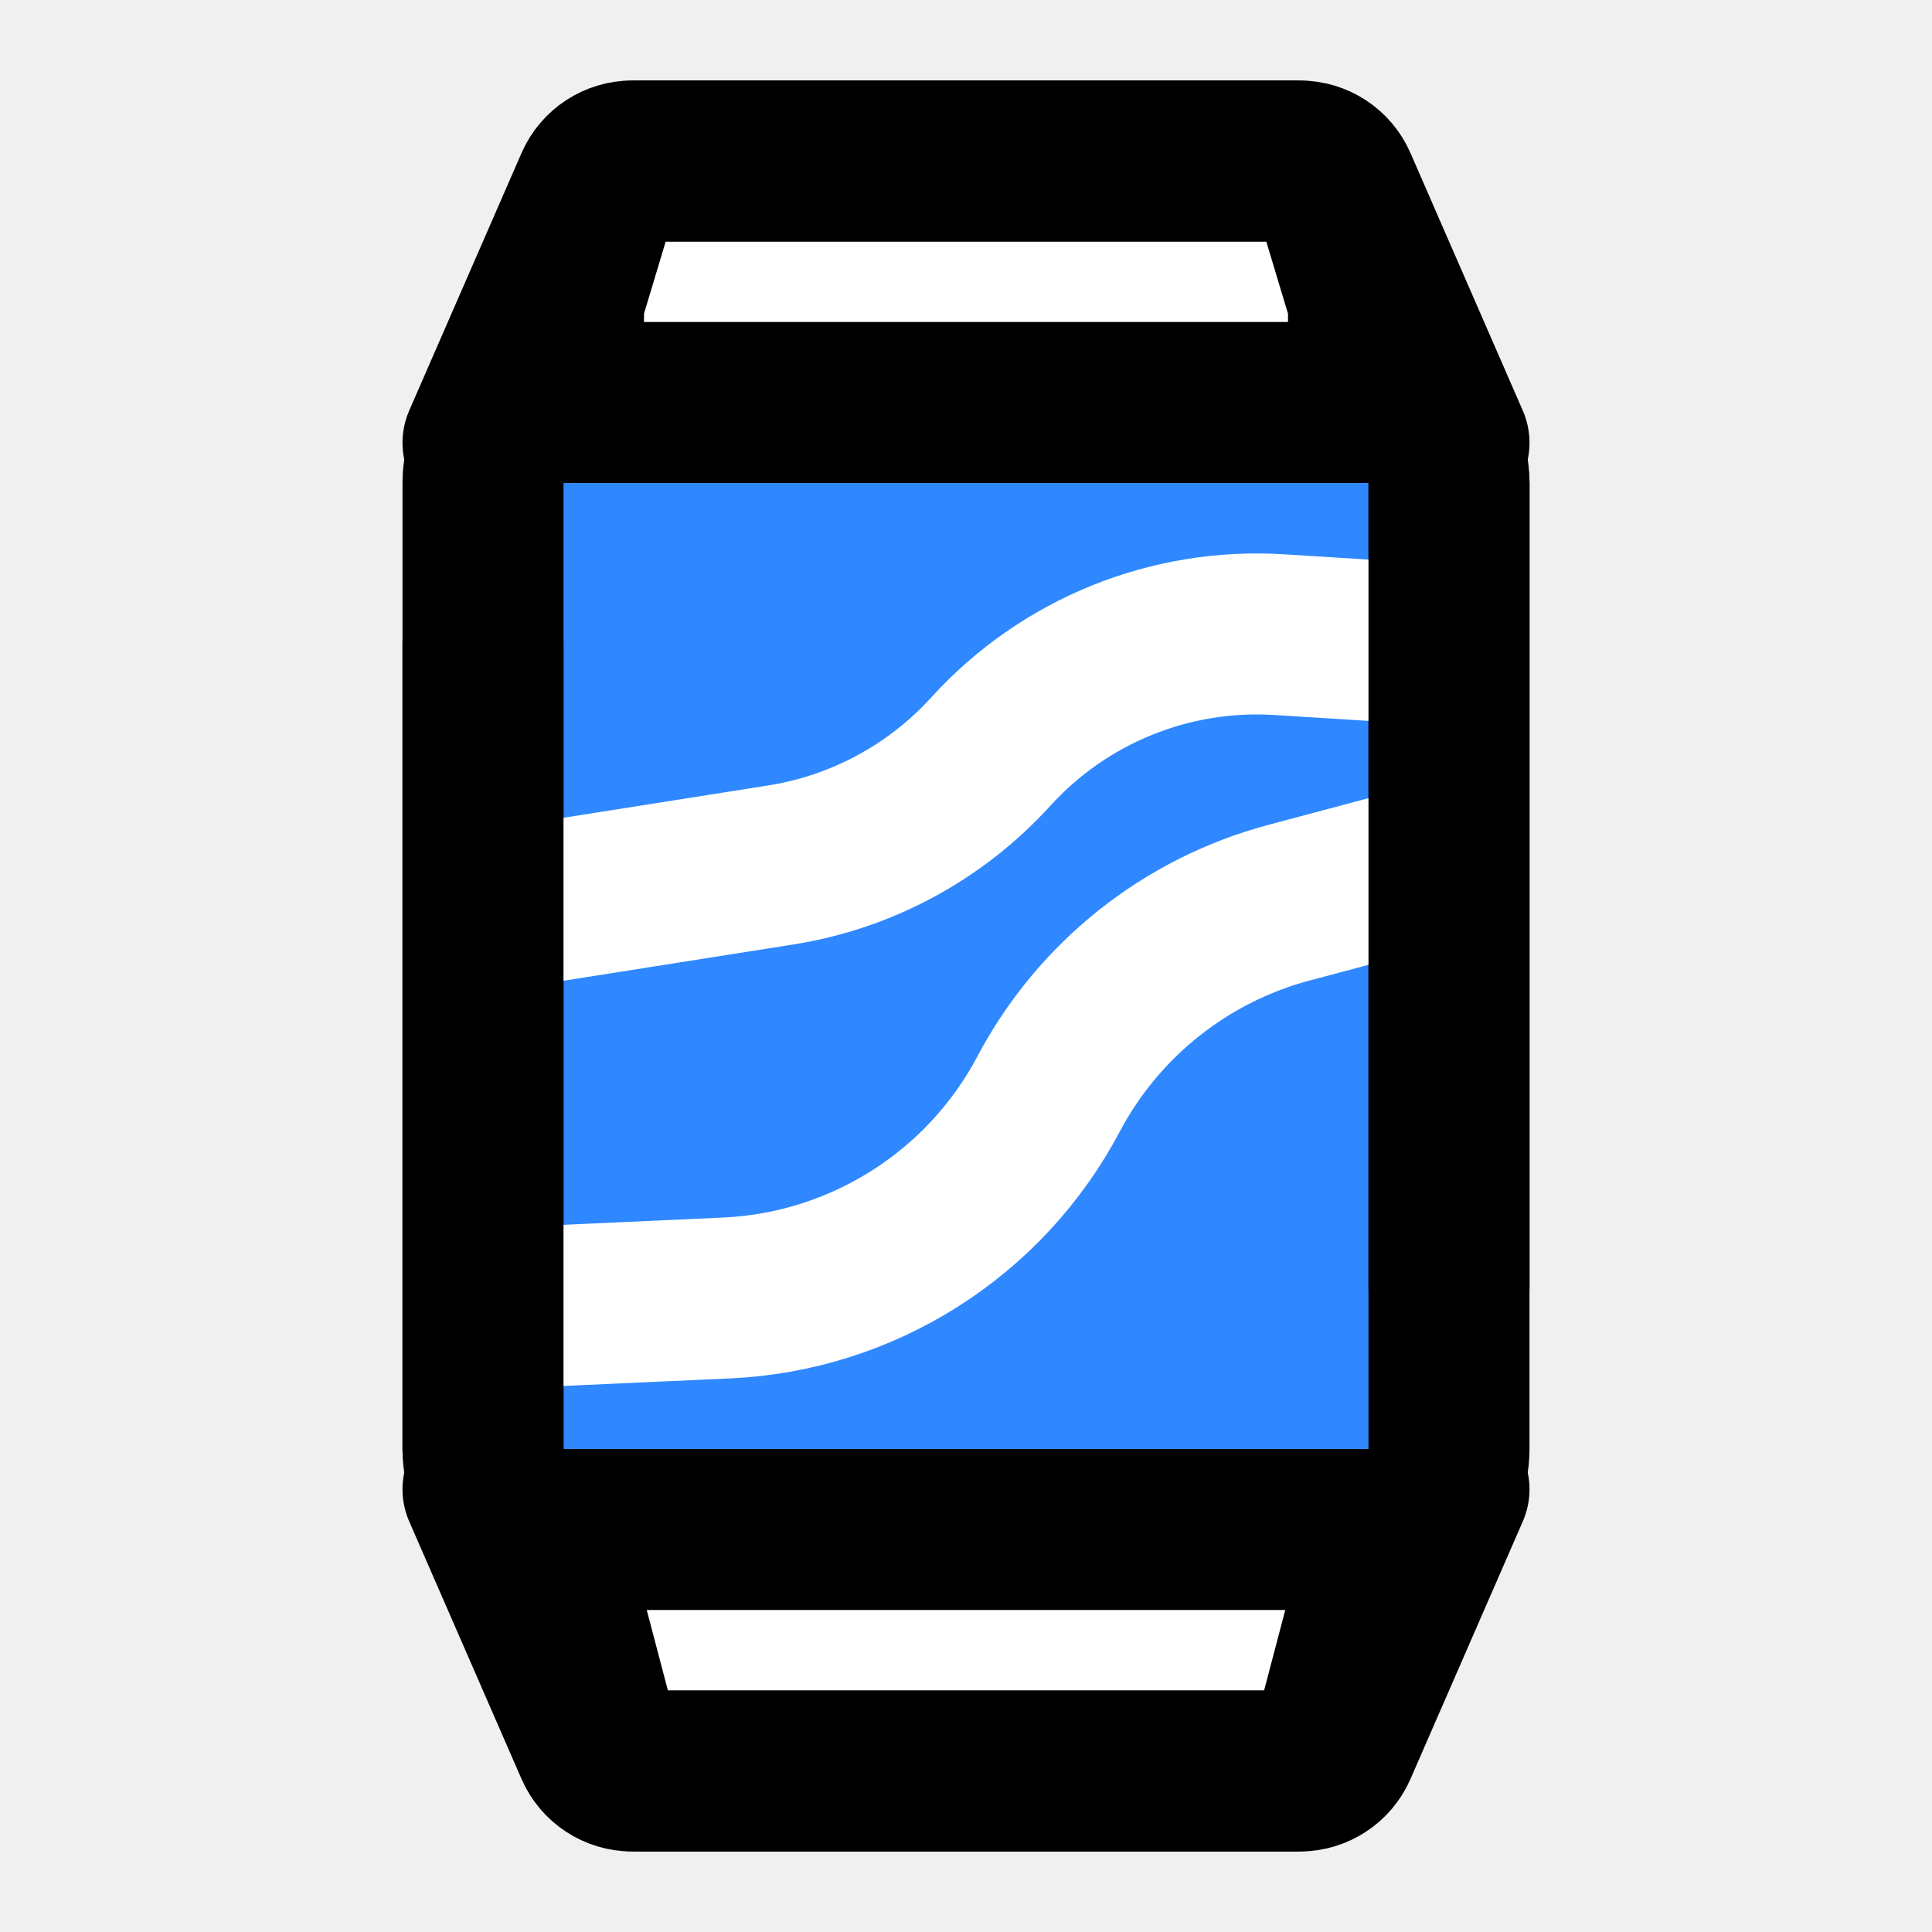
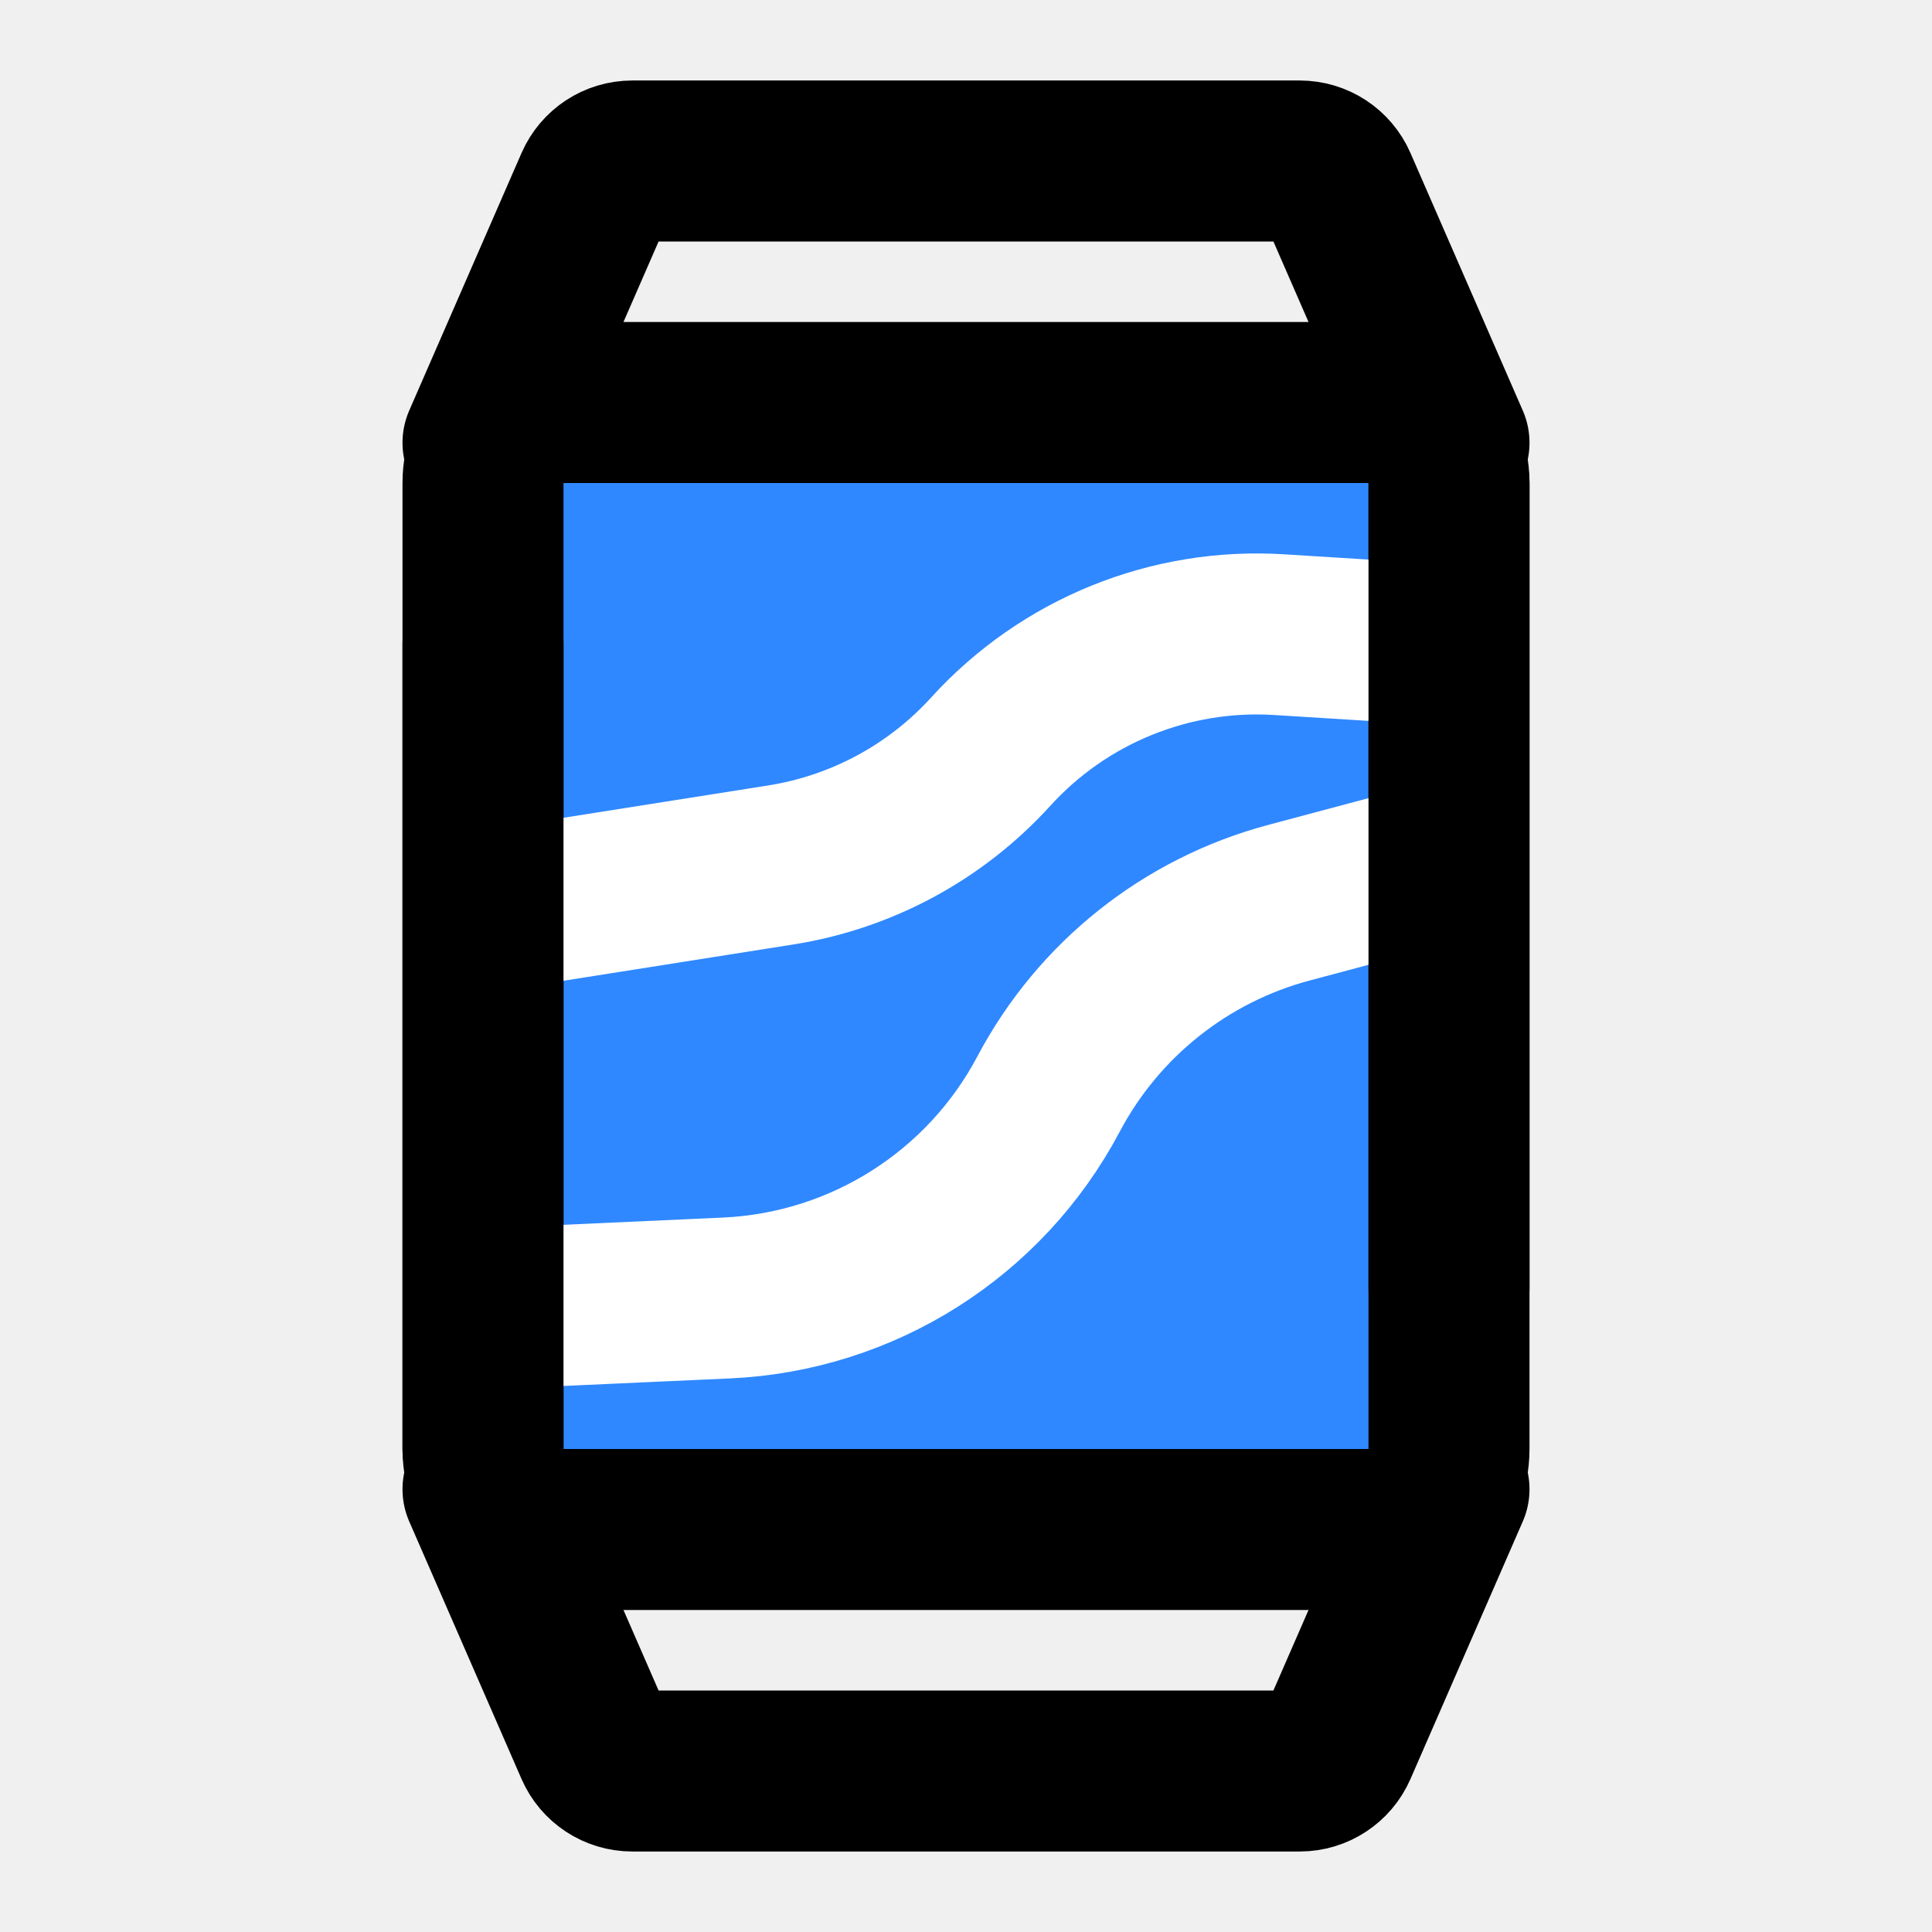
<svg xmlns="http://www.w3.org/2000/svg" width="48" height="48" viewBox="0 0 48 48" fill="none">
-   <path d="M14.838 4.712C14.966 4.289 15.355 4 15.796 4H32.204C32.645 4 33.034 4.289 33.161 4.712L33.958 7.359C33.986 7.453 34 7.55 34 7.647V39.871C34 39.956 33.989 40.042 33.967 40.125L33.144 43.255C33.028 43.694 32.631 44 32.176 44H15.823C15.369 44 14.972 43.694 14.856 43.255L14.033 40.125C14.011 40.042 14 39.956 14 39.871V7.647C14 7.55 14.014 7.453 14.042 7.359L14.838 4.712Z" fill="white" stroke="black" stroke-width="4" />
  <path d="M36 37L33.209 43.4C33.05 43.764 32.69 44 32.292 44H15.707C15.31 44 14.95 43.764 14.791 43.4L12 37" stroke="black" stroke-width="4" stroke-linecap="round" stroke-linejoin="round" />
  <path d="M12 11L14.791 4.6C14.95 4.236 15.31 4 15.707 4H32.292C32.69 4 33.05 4.236 33.209 4.6L36 11" stroke="black" stroke-width="4" stroke-linecap="round" stroke-linejoin="round" />
  <path d="M12 12C12 10.895 12.895 10 14 10H34C35.105 10 36 10.895 36 12V36C36 37.105 35.105 38 34 38H14C12.895 38 12 37.105 12 36V12Z" fill="#2F88FF" stroke="black" stroke-width="4" />
  <path d="M13 22.5L19.396 21.49C21.405 21.173 23.246 20.18 24.614 18.675V18.675C26.438 16.668 29.075 15.598 31.782 15.768L35.5 16" stroke="white" stroke-width="4" stroke-linecap="round" stroke-linejoin="round" />
  <path d="M12.5 32.5L18.053 32.248C21.428 32.094 24.47 30.167 26.051 27.181V27.181C27.294 24.834 29.458 23.111 32.025 22.427L35.5 21.5" stroke="white" stroke-width="4" stroke-linecap="round" stroke-linejoin="round" />
  <path d="M36 12V32" stroke="black" stroke-width="4" stroke-linecap="round" stroke-linejoin="round" />
  <path d="M12 16V36" stroke="black" stroke-width="4" stroke-linecap="round" stroke-linejoin="round" />
</svg>
